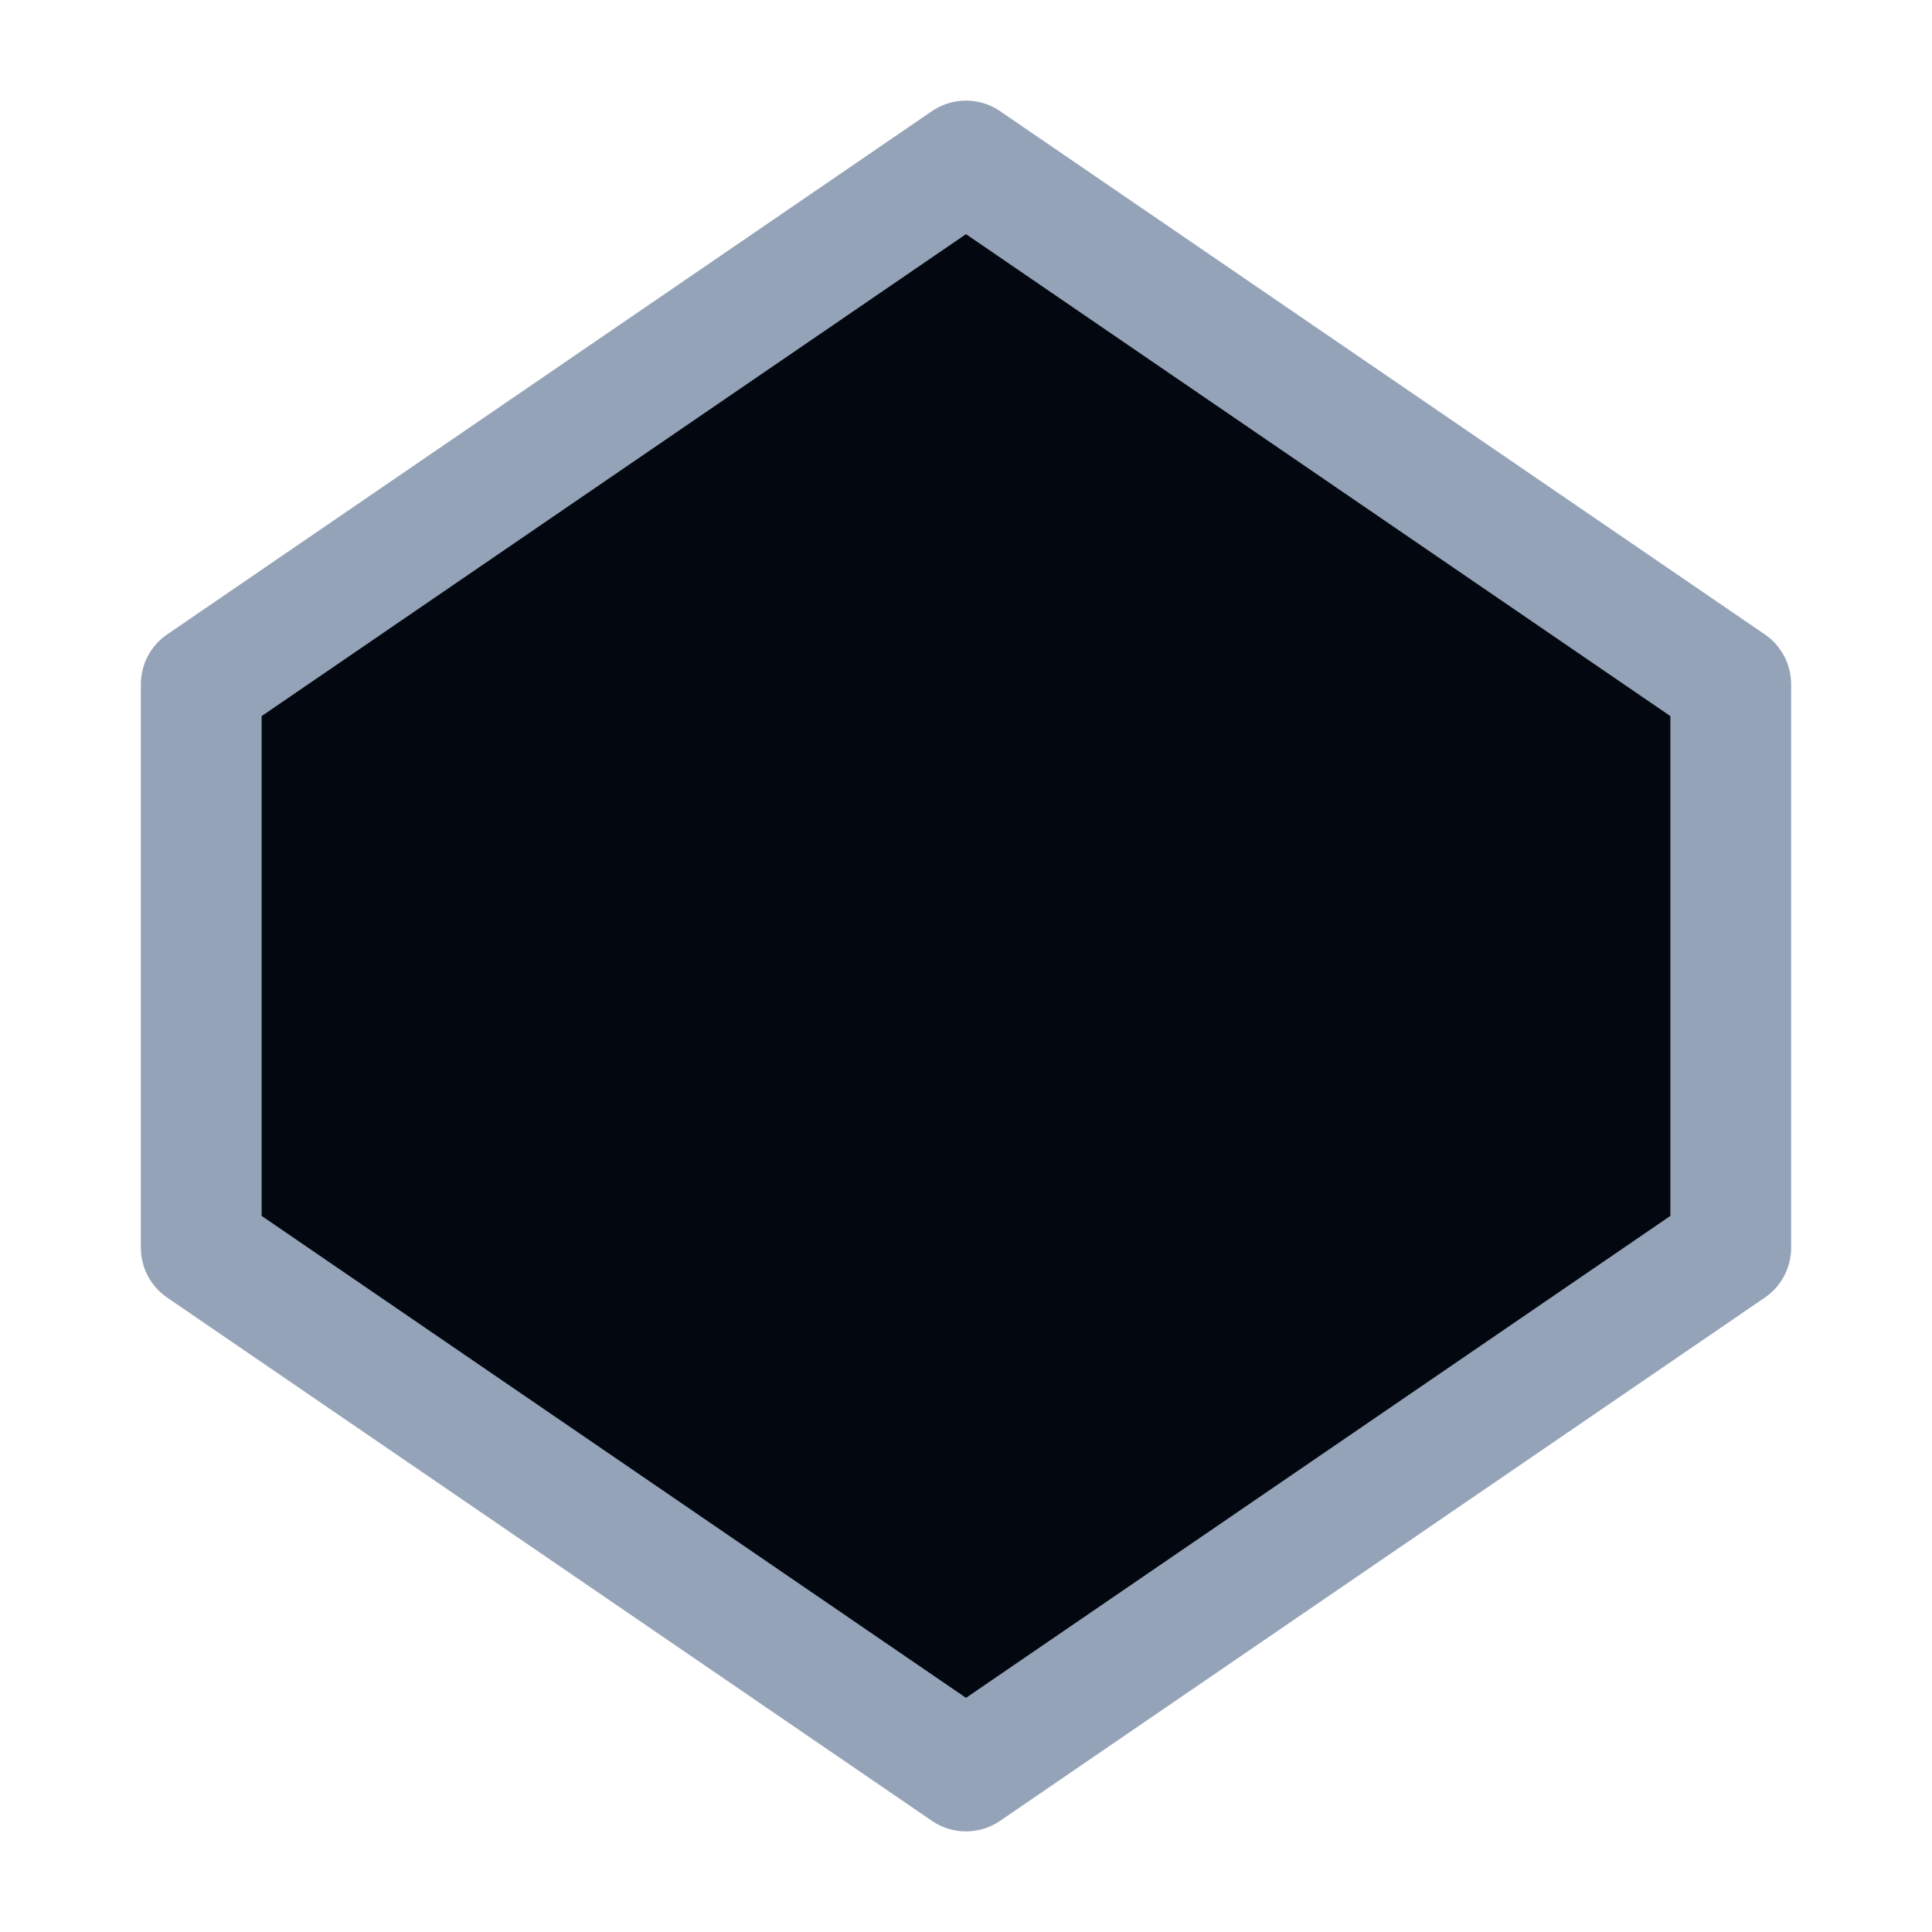
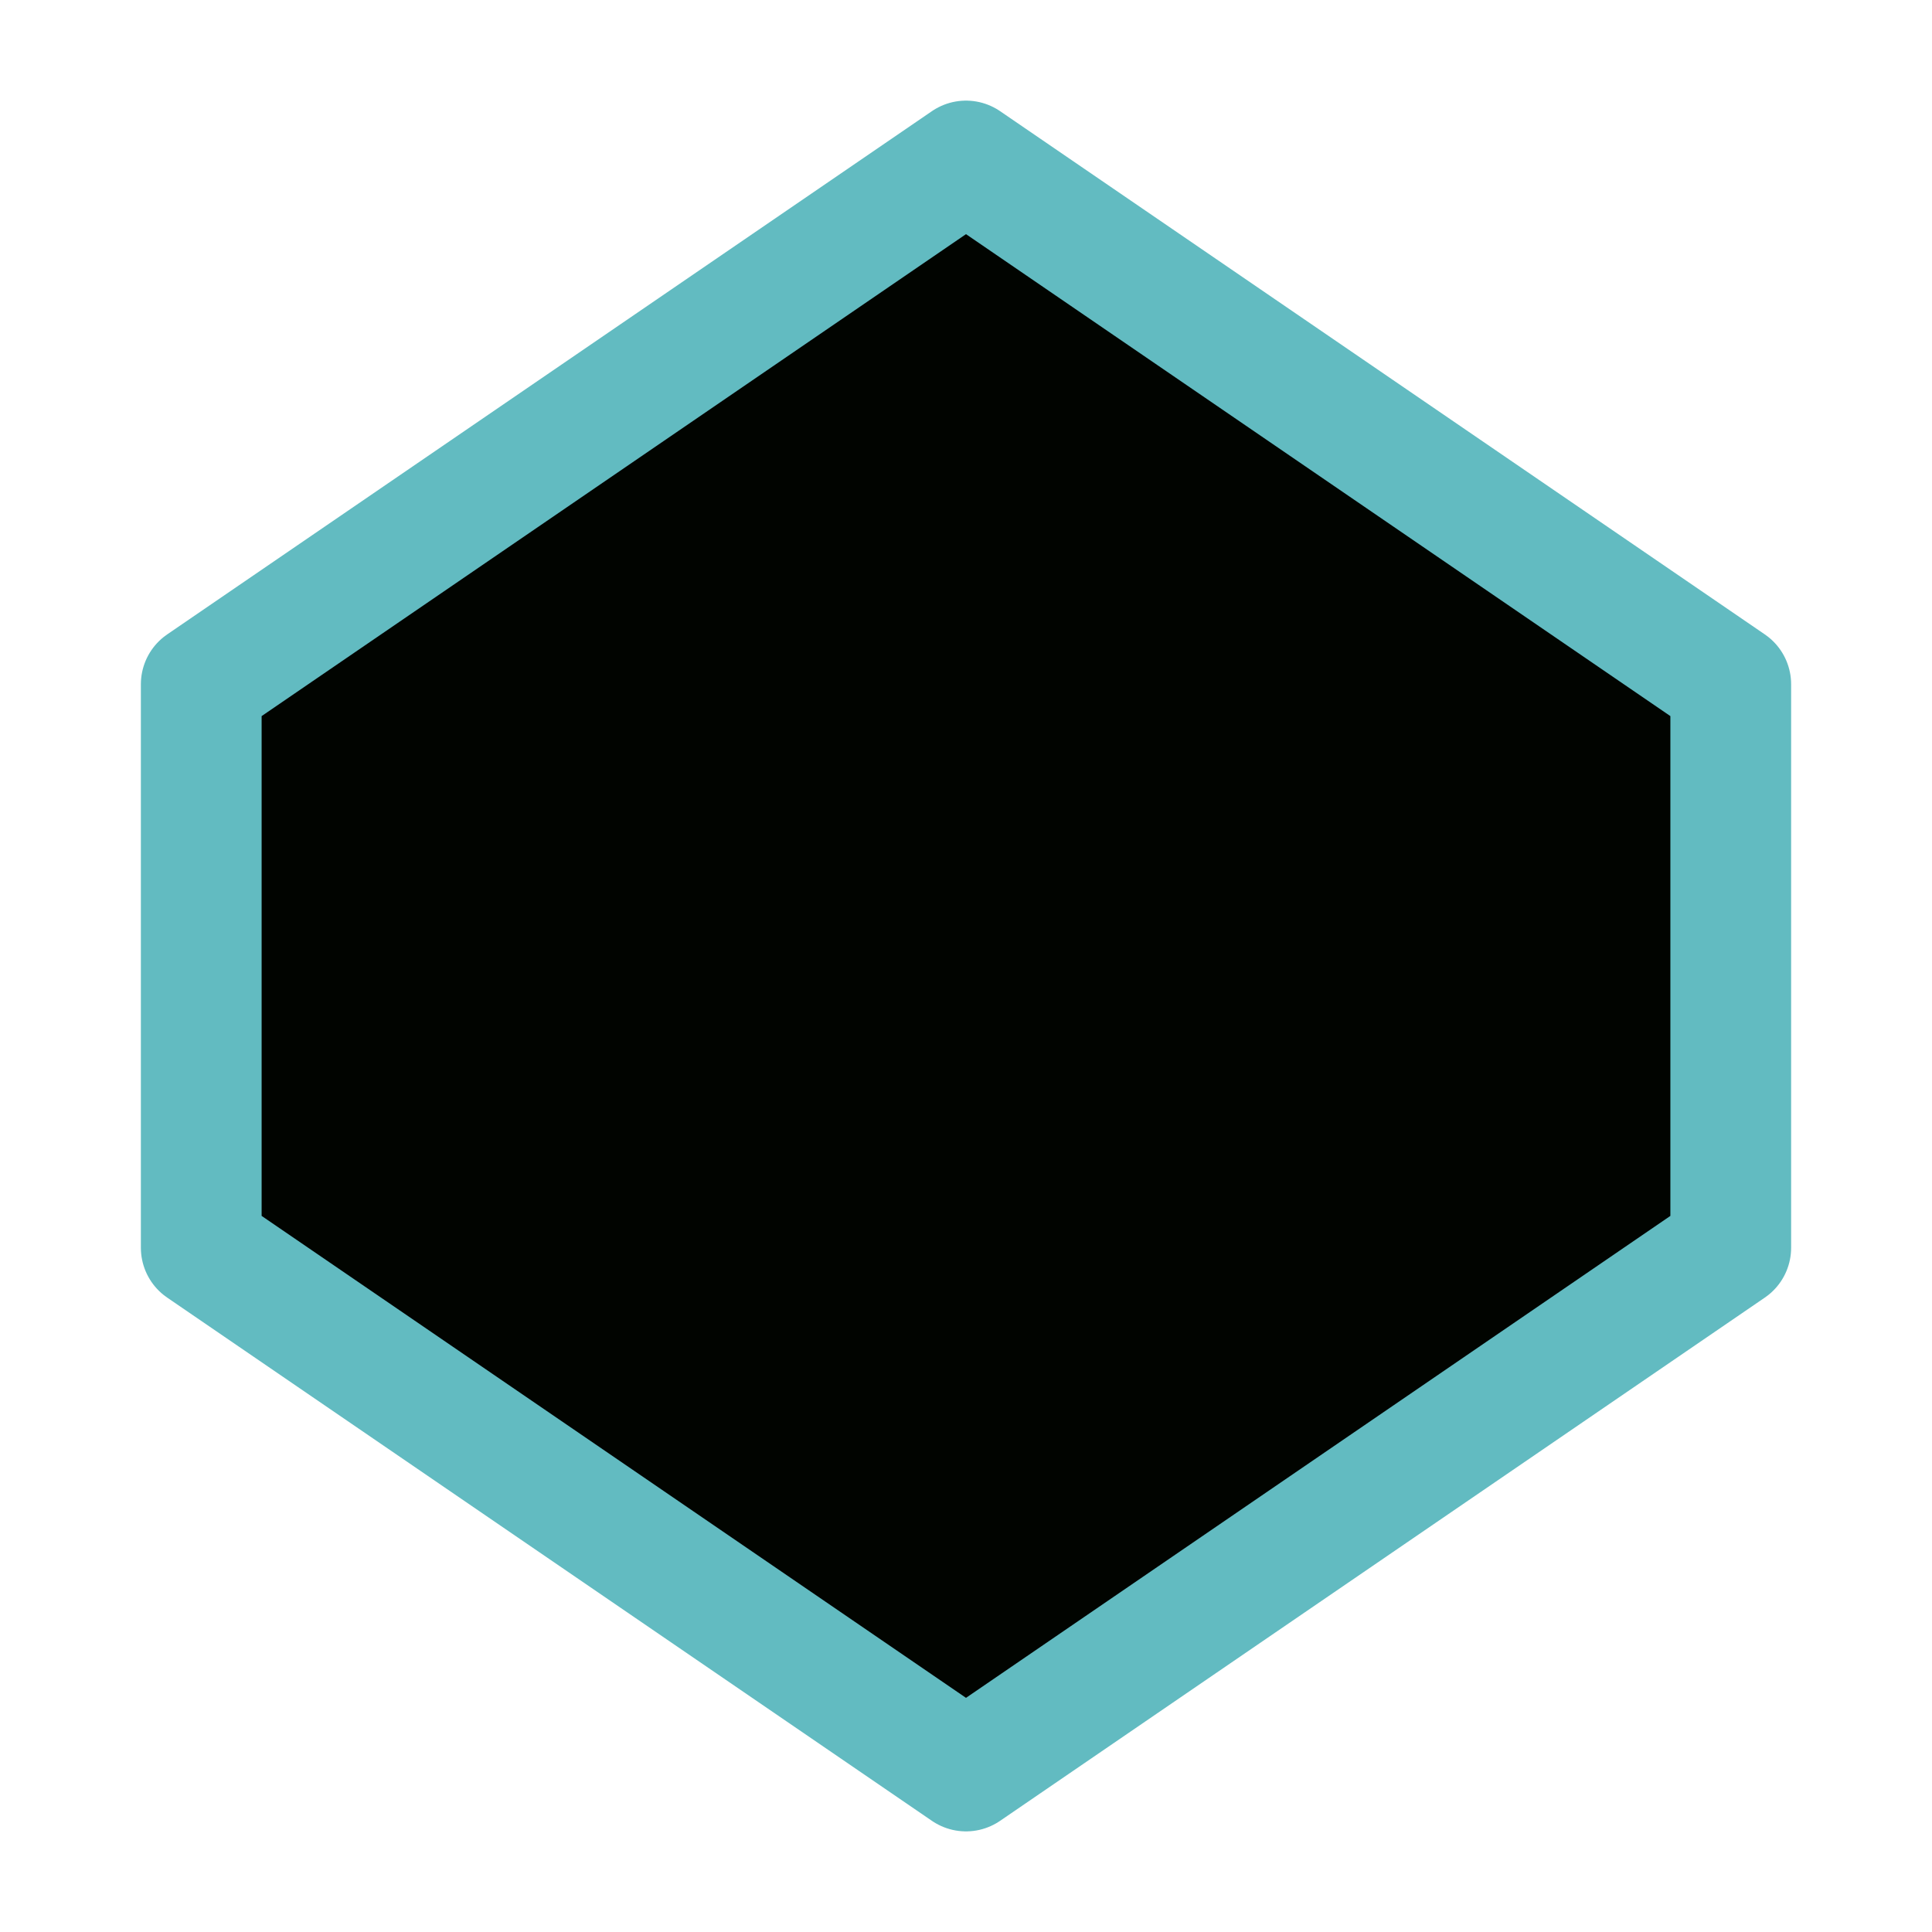
<svg xmlns="http://www.w3.org/2000/svg" width="48" height="48" viewBox="0 0 48 48">
-   <polygon points="24,4 43,17 43,31 24,44 5,31 5,17" fill="#030810" stroke="#94A3B8" stroke-width="3" stroke-linejoin="round" />
+   <polygon points="24,4 43,17 43,31 24,44 5,31 5,17" fill="#010400" stroke="#62BBC1" stroke-width="3" stroke-linejoin="round" />
</svg>
